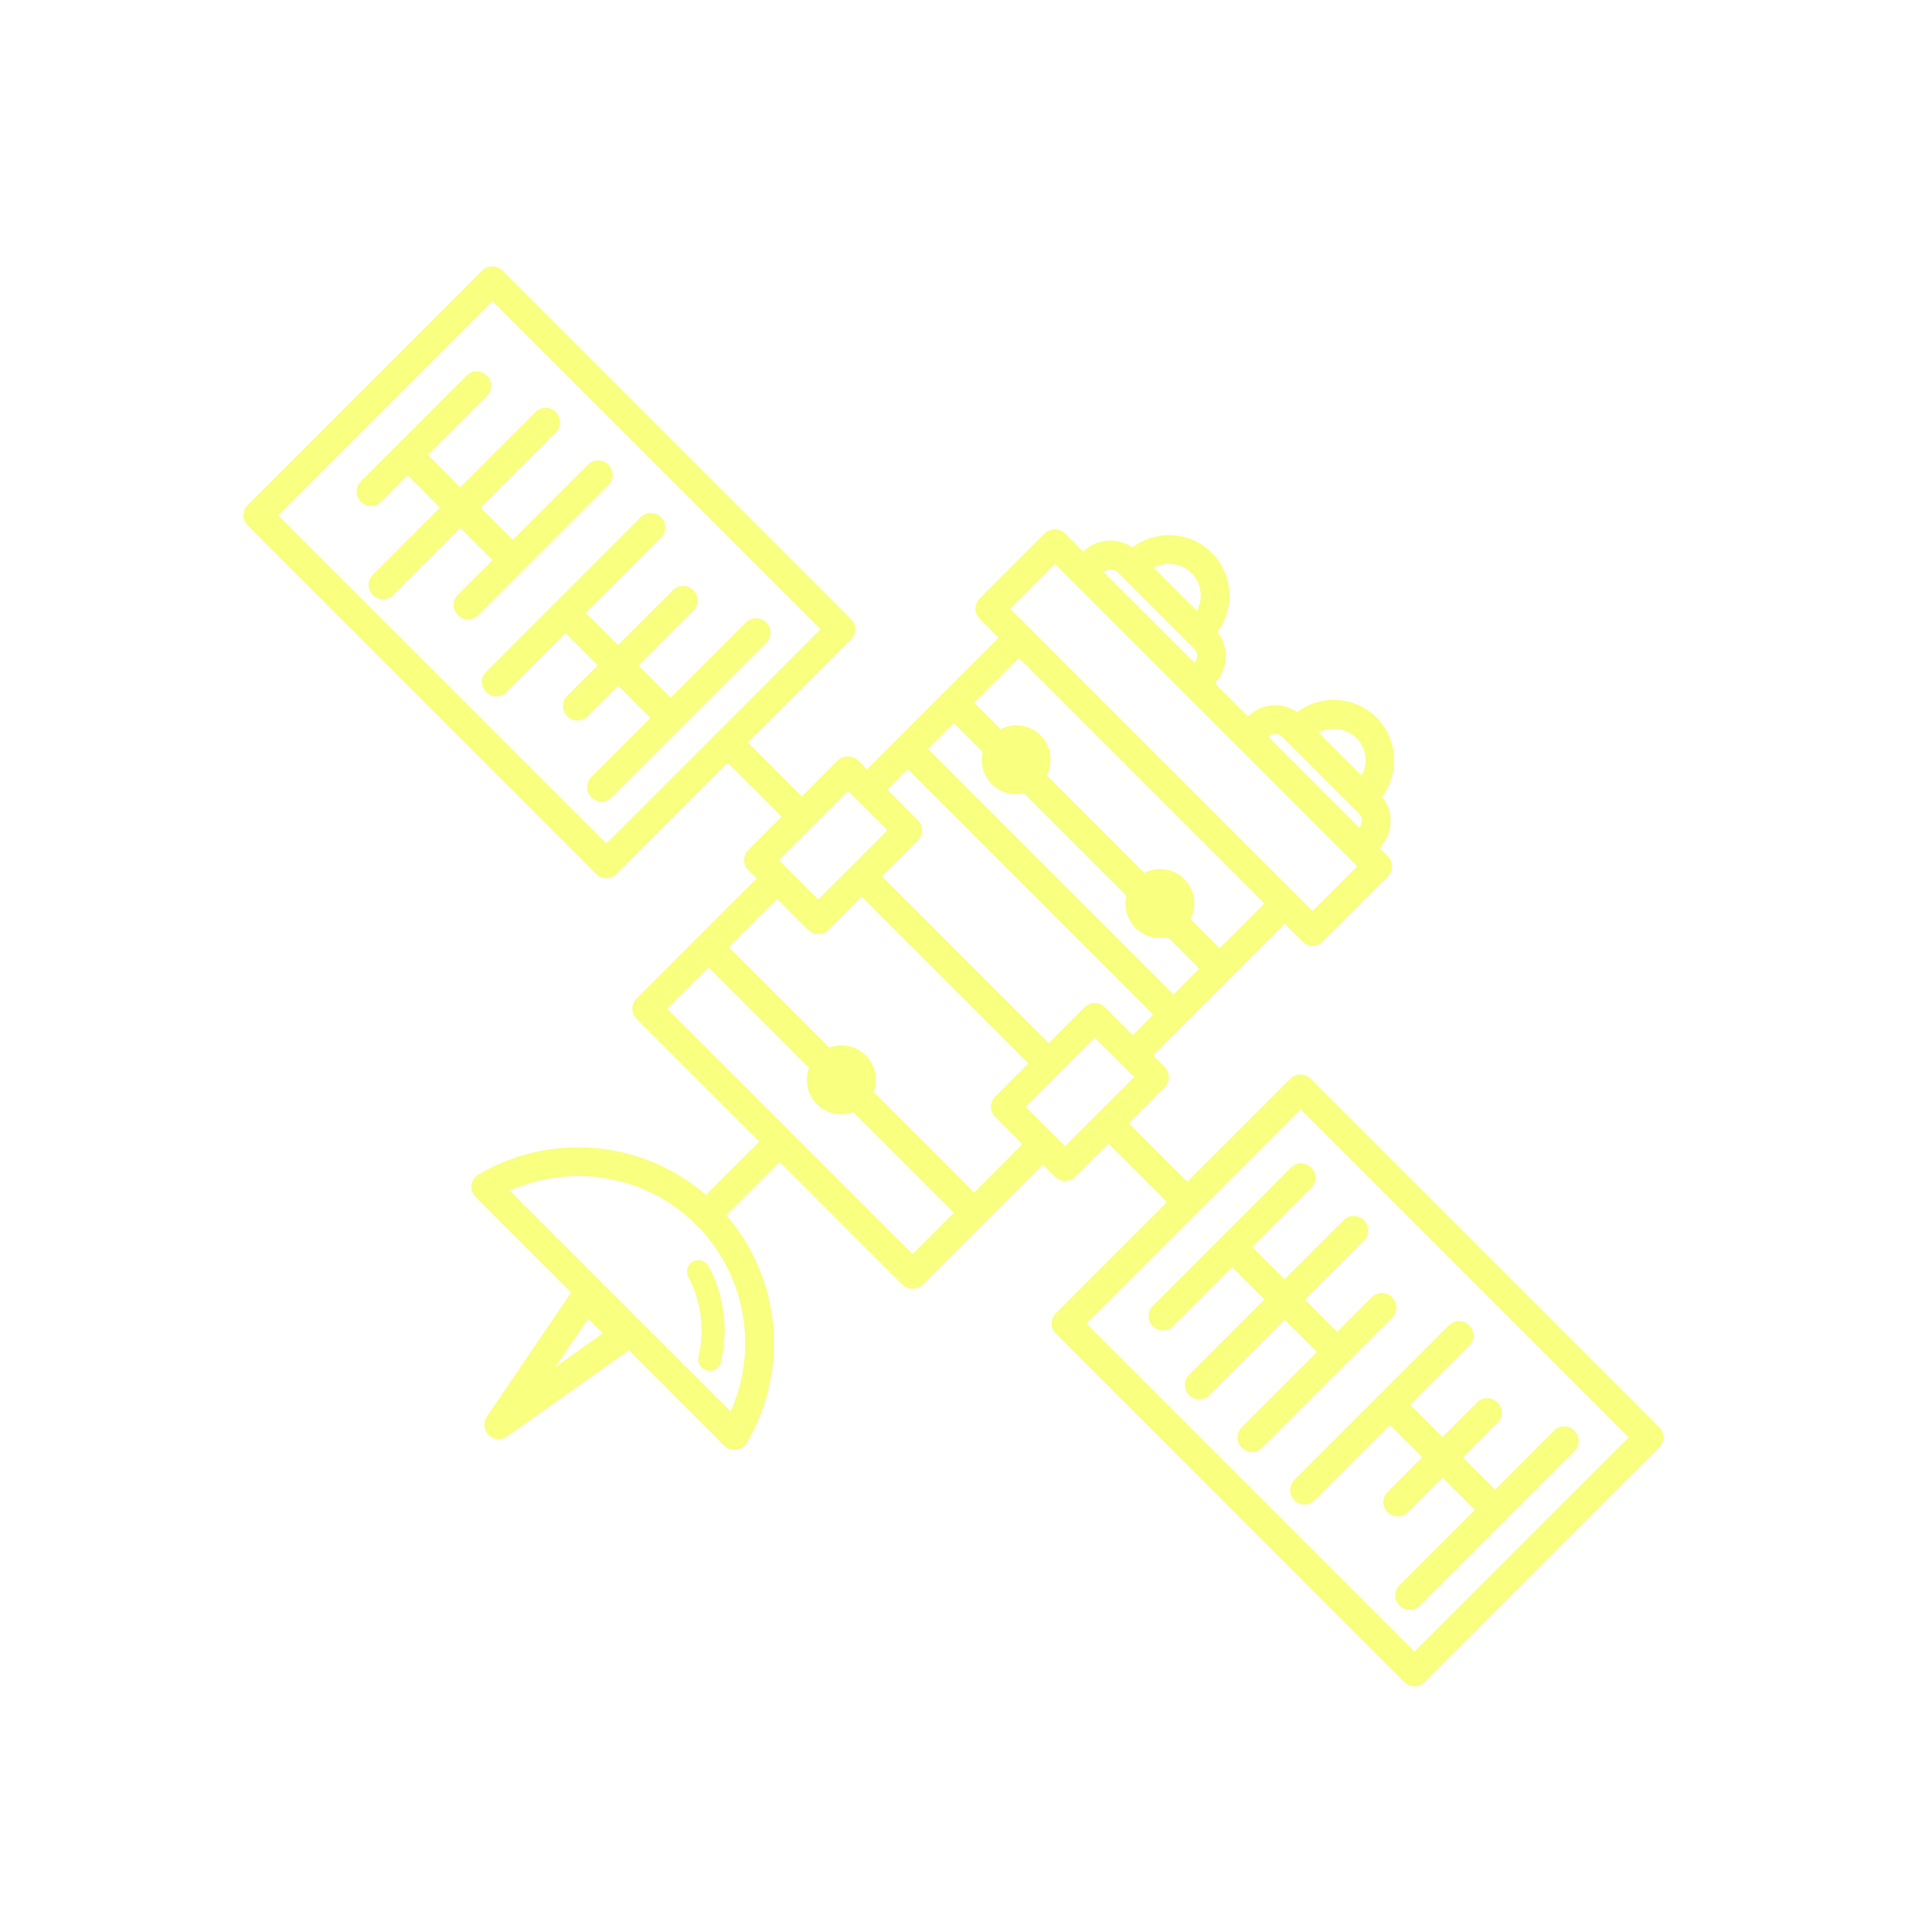
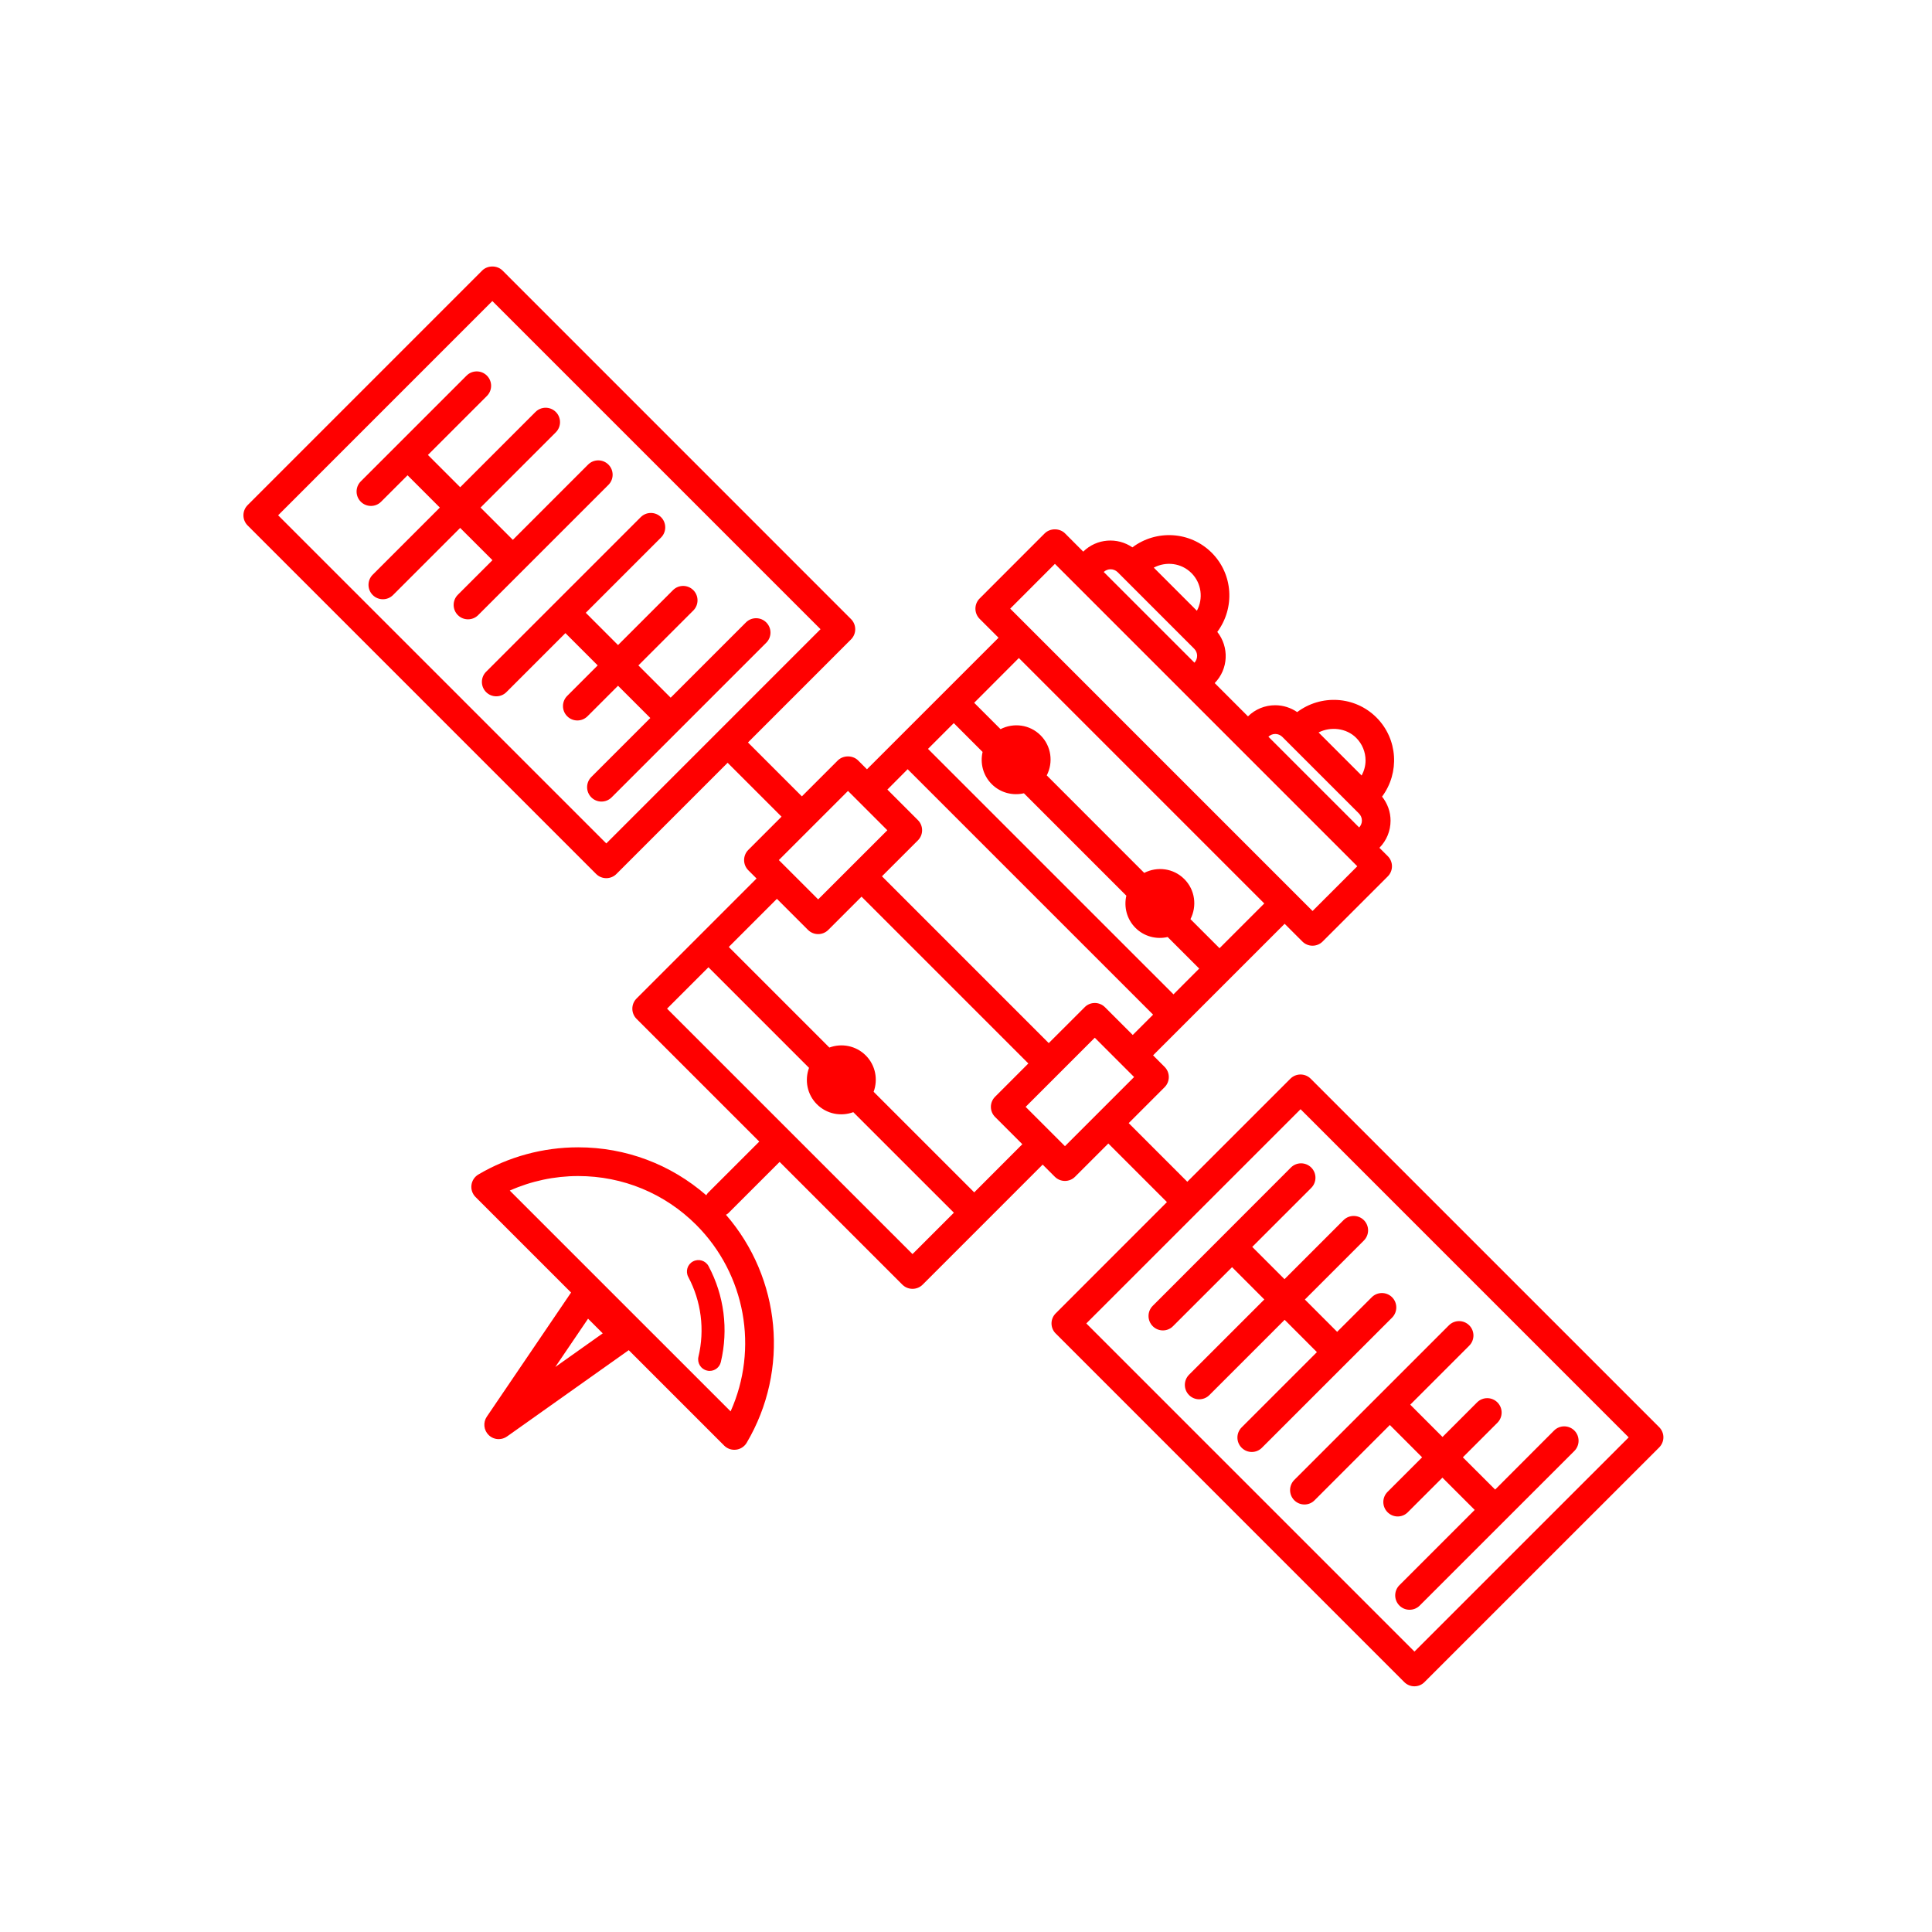
<svg xmlns="http://www.w3.org/2000/svg" version="1.1" id="Calque_1" x="0px" y="0px" width="100px" height="100px" viewBox="0 0 100 100" enable-background="new 0 0 100 100" xml:space="preserve">
-   <path fill="#F9FF7F" d="M35.625,66.095c0.672,1.261,0.859,2.728,0.527,4.128c-0.076,0.319,0.121,0.642,0.441,0.717  c0.047,0.012,0.093,0.017,0.139,0.017c0.27,0,0.514-0.185,0.578-0.458c0.4-1.684,0.174-3.446-0.635-4.963  c-0.154-0.291-0.516-0.401-0.806-0.245C35.58,65.443,35.471,65.805,35.625,66.095z" />
-   <path fill="#F9FF7F" d="M85.881,73.872L67.842,55.834c-0.291-0.291-0.762-0.291-1.053,0l-5.334,5.333l-3.034-3.034l1.858-1.859  c0.291-0.291,0.291-0.762,0-1.053l-0.596-0.597l6.81-6.809l0.917,0.917c0.146,0.146,0.336,0.218,0.525,0.218  c0.19,0,0.381-0.072,0.526-0.218l3.369-3.368c0.14-0.14,0.219-0.329,0.219-0.526c0-0.197-0.079-0.387-0.219-0.526l-0.429-0.429  c0.371-0.378,0.576-0.877,0.576-1.407c0-0.459-0.16-0.89-0.441-1.243c0.916-1.23,0.826-2.979-0.289-4.095  c-1.12-1.12-2.874-1.205-4.104-0.28c-0.334-0.229-0.727-0.355-1.14-0.355c-0.53,0-1.028,0.205-1.407,0.576l-1.722-1.723  c0.714-0.729,0.754-1.866,0.134-2.649c0.916-1.231,0.827-2.979-0.287-4.096c-1.121-1.12-2.875-1.205-4.107-0.28  c-0.778-0.535-1.85-0.462-2.545,0.221l-0.943-0.944c-0.279-0.279-0.773-0.279-1.053,0l-3.368,3.37c-0.29,0.291-0.29,0.762,0,1.053  l0.978,0.978l-6.809,6.809l-0.457-0.457c-0.279-0.279-0.773-0.279-1.053,0l-1.859,1.859l-2.79-2.79l5.333-5.334  c0.291-0.291,0.291-0.762,0-1.053l-18.037-18.04c-0.279-0.279-0.773-0.279-1.053,0L12.817,26.145c-0.29,0.291-0.29,0.762,0,1.053  l18.038,18.038c0.14,0.14,0.329,0.218,0.526,0.218c0.197,0,0.387-0.078,0.526-0.218l5.755-5.755l2.79,2.79l-1.72,1.72  c-0.29,0.291-0.29,0.762,0,1.053l0.427,0.427l-6.211,6.212c-0.291,0.291-0.291,0.762,0,1.053l6.352,6.352l-2.668,2.666  c-0.033,0.033-0.049,0.076-0.074,0.113c-1.842-1.602-4.166-2.482-6.631-2.482c-1.818,0-3.605,0.486-5.165,1.406  c-0.198,0.117-0.331,0.318-0.36,0.548c-0.029,0.229,0.05,0.457,0.213,0.62l4.943,4.943l-4.361,6.425  c-0.201,0.298-0.162,0.696,0.096,0.95c0.144,0.141,0.332,0.212,0.521,0.212c0.149,0,0.301-0.046,0.43-0.138l6.299-4.466l4.939,4.939  c0.141,0.141,0.33,0.218,0.526,0.218c0.031,0,0.063-0.002,0.094-0.006c0.228-0.028,0.431-0.162,0.548-0.36  c2.229-3.778,1.766-8.526-1.074-11.799c0.037-0.024,0.078-0.04,0.109-0.071l2.668-2.666l6.352,6.352  c0.14,0.14,0.329,0.218,0.526,0.218c0.197,0,0.387-0.078,0.526-0.218l6.211-6.212l0.628,0.627c0.146,0.146,0.336,0.218,0.525,0.218  s0.381-0.072,0.525-0.218l1.721-1.72l3.033,3.033l-5.754,5.756c-0.141,0.14-0.219,0.328-0.219,0.525s0.078,0.387,0.219,0.525  l18.037,18.039c0.141,0.141,0.33,0.219,0.526,0.219c0.197,0,0.388-0.078,0.526-0.219l12.143-12.142  c0.139-0.14,0.219-0.329,0.219-0.526C86.098,74.202,86.02,74.012,85.881,73.872z M31.382,43.656L14.396,26.671l11.088-11.089  L42.47,32.567L31.382,43.656z M28.742,70.755l1.696-2.5l0.759,0.759L28.742,70.755z M37.816,73.053l-11.43-11.429  c1.109-0.494,2.316-0.752,3.541-0.752c2.309,0,4.479,0.897,6.11,2.528C38.596,65.96,39.269,69.809,37.816,73.053z M70.195,38.19  c0.313,0.313,0.486,0.729,0.486,1.172c0,0.277-0.076,0.541-0.203,0.779l-2.229-2.229C68.873,37.595,69.688,37.682,70.195,38.19z   M66.006,37.99c0.141,0,0.271,0.055,0.37,0.154l3.963,3.963c0.099,0.098,0.153,0.229,0.153,0.368c0,0.133-0.053,0.257-0.143,0.354  l-4.697-4.697C65.75,38.043,65.873,37.99,66.006,37.99z M61.67,29.663c0.527,0.527,0.616,1.323,0.281,1.95l-2.232-2.232  C60.348,29.048,61.143,29.134,61.67,29.663z M57.85,29.616l3.961,3.962c0.199,0.199,0.201,0.518,0.013,0.723l-4.696-4.696  C57.33,29.417,57.648,29.418,57.85,29.616z M54.602,29.186l15.651,15.652l-2.315,2.315l-15.651-15.65L54.602,29.186z M52.736,34.059  l12.703,12.704l-2.316,2.316l-1.505-1.505c0.344-0.672,0.243-1.513-0.319-2.074c-0.562-0.563-1.402-0.664-2.074-0.319l-5.045-5.047  c0.344-0.672,0.241-1.512-0.32-2.074c-0.562-0.562-1.401-0.663-2.073-0.319l-1.365-1.365L52.736,34.059z M49.367,37.428l1.492,1.493  c-0.135,0.58,0.021,1.214,0.473,1.666c0.452,0.453,1.086,0.606,1.666,0.473l5.301,5.301c-0.134,0.581,0.021,1.214,0.473,1.666  c0.453,0.452,1.086,0.606,1.666,0.473l1.633,1.633l-1.332,1.334L48.033,38.762L49.367,37.428z M46.98,39.814l12.704,12.704  L58.63,53.57l-1.438-1.438c-0.141-0.14-0.33-0.218-0.526-0.218c-0.197,0-0.388,0.078-0.524,0.218l-1.861,1.859l-8.633-8.634  l1.859-1.858c0.141-0.14,0.219-0.329,0.219-0.526c0-0.197-0.078-0.387-0.219-0.526l-1.578-1.579L46.98,39.814z M43.892,40.938  l2.036,2.036l-3.58,3.578l-2.035-2.035L43.892,40.938z M47.231,64.911L34.527,52.208l2.142-2.142l5.206,5.206  c-0.234,0.636-0.102,1.375,0.408,1.884c0.51,0.51,1.249,0.643,1.883,0.409l5.207,5.205L47.231,64.911z M50.426,61.717l-5.207-5.206  c0.234-0.634,0.101-1.372-0.408-1.882c-0.51-0.51-1.248-0.643-1.883-0.408l-5.206-5.207l2.491-2.491l1.608,1.608  c0.146,0.146,0.336,0.218,0.526,0.218s0.381-0.072,0.526-0.218l1.72-1.72l8.634,8.634l-1.72,1.721  c-0.14,0.139-0.219,0.328-0.219,0.525s0.079,0.387,0.219,0.525l1.408,1.408L50.426,61.717z M55.122,59.326l-2.035-2.035l3.579-3.579  l2.035,2.035L55.122,59.326z M73.212,85.486L56.227,68.501l11.09-11.088l16.984,16.985L73.212,85.486z" />
-   <path fill="#F9FF7F" d="M59.665,67.59c-0.29,0.291-0.29,0.762,0,1.053c0.146,0.146,0.336,0.219,0.526,0.219  c0.189,0,0.381-0.072,0.525-0.219l3.055-3.054l1.67,1.671l-3.896,3.896c-0.29,0.291-0.29,0.762,0,1.053  c0.146,0.146,0.336,0.218,0.525,0.218c0.191,0,0.382-0.071,0.527-0.218l3.896-3.896l1.67,1.672l-3.896,3.895  c-0.291,0.291-0.291,0.762,0,1.053c0.146,0.146,0.336,0.219,0.526,0.219s0.381-0.072,0.526-0.219l6.738-6.736  c0.289-0.291,0.289-0.762,0-1.053c-0.291-0.291-0.763-0.291-1.054,0l-1.791,1.789l-1.67-1.671l3.054-3.054  c0.291-0.291,0.291-0.762,0-1.053s-0.763-0.291-1.054,0l-3.053,3.054l-1.671-1.671l3.054-3.053c0.29-0.291,0.29-0.762,0-1.053  c-0.291-0.291-0.763-0.291-1.054,0L59.665,67.59z" />
-   <path fill="#F9FF7F" d="M66.992,77.654c0.146,0.146,0.336,0.218,0.527,0.218c0.188,0,0.381-0.072,0.524-0.218l3.896-3.896  l1.67,1.672l-1.789,1.789c-0.291,0.291-0.291,0.762,0,1.053c0.146,0.146,0.336,0.219,0.525,0.219c0.19,0,0.381-0.072,0.526-0.219  l1.79-1.789l1.671,1.67l-3.896,3.896c-0.291,0.291-0.291,0.763,0,1.054c0.145,0.146,0.336,0.217,0.524,0.217  c0.19,0,0.381-0.071,0.526-0.217L81.49,75.1c0.289-0.291,0.289-0.763,0-1.054c-0.291-0.291-0.762-0.291-1.053,0L77.389,77.1  l-1.672-1.67l1.789-1.789c0.291-0.291,0.291-0.763,0-1.054s-0.762-0.291-1.053,0l-1.789,1.79l-1.67-1.671l3.053-3.054  c0.291-0.291,0.291-0.762,0-1.053s-0.762-0.291-1.053,0l-8.002,8.002C66.702,76.893,66.702,77.363,66.992,77.654z" />
-   <path fill="#F9FF7F" d="M39.662,32.217c-0.291-0.291-0.762-0.291-1.053,0l-3.895,3.895l-1.671-1.67l2.843-2.843  c0.29-0.291,0.29-0.762,0-1.053c-0.291-0.291-0.762-0.291-1.053,0l-2.844,2.843l-1.67-1.671l3.896-3.896  c0.29-0.291,0.29-0.762,0-1.053c-0.291-0.291-0.762-0.291-1.053,0l-8.001,8.001c-0.291,0.291-0.291,0.762,0,1.053  c0.145,0.146,0.336,0.218,0.525,0.218c0.191,0,0.381-0.072,0.527-0.218l3.053-3.053l1.67,1.671l-1.578,1.579  c-0.291,0.291-0.291,0.762,0,1.053c0.145,0.146,0.336,0.218,0.525,0.218c0.191,0,0.381-0.072,0.527-0.218l1.579-1.579l1.671,1.67  l-3.054,3.054c-0.29,0.291-0.29,0.762,0,1.053c0.146,0.146,0.336,0.218,0.526,0.218s0.381-0.072,0.526-0.218l8.001-8.001  C39.953,32.979,39.953,32.508,39.662,32.217z" />
-   <path fill="#F9FF7F" d="M31.492,24.047c-0.291-0.291-0.762-0.291-1.053,0l-3.895,3.895l-1.671-1.67l3.896-3.896  c0.29-0.291,0.29-0.762,0-1.053c-0.291-0.291-0.762-0.291-1.053,0l-3.896,3.896l-1.671-1.671l3.053-3.053  c0.291-0.291,0.291-0.762,0-1.053s-0.762-0.291-1.053,0l-5.475,5.474c-0.29,0.291-0.29,0.762,0,1.053  c0.146,0.146,0.336,0.218,0.527,0.218c0.189,0,0.381-0.072,0.525-0.218l1.369-1.368l1.671,1.671l-3.474,3.474  c-0.291,0.291-0.291,0.762,0,1.053c0.145,0.146,0.336,0.218,0.525,0.218c0.191,0,0.381-0.072,0.527-0.218l3.474-3.474l1.671,1.67  l-1.791,1.79c-0.29,0.291-0.29,0.762,0,1.053c0.146,0.146,0.336,0.218,0.527,0.218c0.189,0,0.381-0.072,0.525-0.218l6.738-6.737  C31.783,24.809,31.783,24.338,31.492,24.047z" />
+   <path fill="#FF0000" d="M35.625,66.095c0.672,1.261,0.859,2.729,0.527,4.128c-0.076,0.319,0.121,0.643,0.441,0.717  c0.047,0.013,0.093,0.018,0.139,0.018c0.27,0,0.514-0.186,0.578-0.458c0.4-1.685,0.174-3.446-0.635-4.963  c-0.154-0.291-0.516-0.401-0.806-0.245C35.58,65.443,35.471,65.805,35.625,66.095z" />
+   <path fill="#FF0000" d="M85.881,73.872L67.842,55.834c-0.291-0.291-0.762-0.291-1.053,0l-5.334,5.333l-3.034-3.034l1.858-1.859  c0.291-0.291,0.291-0.762,0-1.053l-0.596-0.597l6.81-6.809l0.917,0.917c0.146,0.146,0.336,0.218,0.525,0.218  s0.381-0.072,0.525-0.218l3.369-3.368c0.141-0.14,0.219-0.329,0.219-0.526c0-0.197-0.078-0.387-0.219-0.526l-0.43-0.429  c0.371-0.378,0.576-0.877,0.576-1.407c0-0.459-0.16-0.89-0.44-1.243c0.916-1.23,0.825-2.979-0.289-4.095  c-1.12-1.12-2.874-1.205-4.104-0.28c-0.334-0.229-0.727-0.355-1.14-0.355c-0.53,0-1.028,0.205-1.407,0.576l-1.722-1.723  c0.714-0.729,0.754-1.866,0.134-2.649c0.916-1.231,0.827-2.979-0.287-4.096c-1.121-1.12-2.875-1.205-4.107-0.28  c-0.777-0.535-1.85-0.462-2.545,0.221l-0.942-0.944c-0.278-0.279-0.772-0.279-1.053,0l-3.368,3.37c-0.29,0.291-0.29,0.762,0,1.053  l0.979,0.978l-6.81,6.809l-0.457-0.457c-0.279-0.279-0.773-0.279-1.053,0l-1.859,1.859l-2.79-2.79l5.333-5.334  c0.291-0.291,0.291-0.762,0-1.053l-18.037-18.04c-0.279-0.279-0.773-0.279-1.053,0L12.817,26.145c-0.29,0.291-0.29,0.762,0,1.053  l18.038,18.038c0.14,0.14,0.329,0.218,0.526,0.218c0.197,0,0.387-0.078,0.526-0.218l5.755-5.755l2.79,2.79l-1.72,1.72  c-0.29,0.291-0.29,0.762,0,1.053l0.427,0.427l-6.211,6.212c-0.291,0.291-0.291,0.762,0,1.053l6.352,6.352l-2.668,2.666  c-0.033,0.033-0.049,0.076-0.074,0.113c-1.842-1.602-4.166-2.482-6.631-2.482c-1.818,0-3.605,0.486-5.165,1.406  c-0.198,0.117-0.331,0.318-0.36,0.548c-0.029,0.229,0.05,0.457,0.213,0.62l4.943,4.943l-4.361,6.425  c-0.201,0.298-0.162,0.696,0.096,0.95c0.144,0.141,0.332,0.212,0.521,0.212c0.149,0,0.301-0.046,0.43-0.138l6.299-4.467l4.939,4.939  c0.141,0.141,0.33,0.218,0.526,0.218c0.031,0,0.063-0.002,0.094-0.006c0.228-0.028,0.431-0.162,0.548-0.36  c2.229-3.777,1.766-8.525-1.074-11.799c0.037-0.023,0.078-0.04,0.109-0.07l2.668-2.666l6.352,6.352  c0.14,0.14,0.329,0.218,0.526,0.218c0.197,0,0.387-0.078,0.526-0.218l6.211-6.212l0.628,0.627c0.146,0.146,0.336,0.218,0.525,0.218  s0.381-0.072,0.525-0.218l1.721-1.72l3.033,3.033l-5.754,5.756c-0.142,0.14-0.22,0.328-0.22,0.524c0,0.197,0.078,0.388,0.22,0.524  l18.037,18.039c0.141,0.142,0.33,0.22,0.525,0.22c0.197,0,0.389-0.078,0.525-0.22l12.144-12.142c0.14-0.14,0.22-0.329,0.22-0.526  C86.098,74.202,86.02,74.012,85.881,73.872z M31.382,43.656L14.396,26.671l11.088-11.089L42.47,32.567L31.382,43.656z   M28.742,70.755l1.696-2.5l0.759,0.759L28.742,70.755z M37.816,73.053l-11.43-11.429c1.109-0.494,2.316-0.752,3.541-0.752  c2.309,0,4.479,0.897,6.11,2.528C38.596,65.96,39.269,69.809,37.816,73.053z M70.195,38.19c0.312,0.313,0.486,0.729,0.486,1.172  c0,0.277-0.076,0.541-0.203,0.779l-2.229-2.229C68.873,37.595,69.688,37.682,70.195,38.19z M66.006,37.99  c0.141,0,0.271,0.055,0.37,0.154l3.963,3.963c0.099,0.098,0.153,0.229,0.153,0.368c0,0.133-0.053,0.257-0.143,0.354l-4.697-4.697  C65.75,38.043,65.873,37.99,66.006,37.99z M61.67,29.663c0.527,0.527,0.616,1.323,0.281,1.95l-2.232-2.232  C60.348,29.048,61.143,29.134,61.67,29.663z M57.85,29.616l3.961,3.962c0.199,0.199,0.201,0.518,0.014,0.723l-4.696-4.696  C57.33,29.417,57.648,29.418,57.85,29.616z M54.602,29.186l15.651,15.652l-2.315,2.315l-15.65-15.65L54.602,29.186z M52.736,34.059  l12.703,12.704l-2.316,2.316l-1.505-1.505c0.344-0.672,0.243-1.513-0.319-2.074c-0.562-0.563-1.402-0.664-2.074-0.319l-5.045-5.047  c0.344-0.672,0.241-1.512-0.32-2.074s-1.4-0.663-2.072-0.319l-1.365-1.365L52.736,34.059z M49.367,37.428l1.492,1.493  c-0.135,0.58,0.021,1.214,0.473,1.666c0.452,0.453,1.086,0.606,1.666,0.473l5.301,5.301c-0.134,0.581,0.021,1.214,0.473,1.666  c0.453,0.452,1.086,0.606,1.666,0.473l1.633,1.633l-1.332,1.334L48.033,38.762L49.367,37.428z M46.98,39.814l12.704,12.704  L58.63,53.57l-1.438-1.438c-0.141-0.14-0.33-0.218-0.525-0.218c-0.197,0-0.389,0.078-0.523,0.218l-1.861,1.859l-8.633-8.634  l1.859-1.858c0.141-0.14,0.219-0.329,0.219-0.526c0-0.197-0.078-0.387-0.219-0.526l-1.578-1.579L46.98,39.814z M43.892,40.938  l2.036,2.036l-3.58,3.578l-2.035-2.035L43.892,40.938z M47.231,64.911L34.527,52.208l2.142-2.142l5.206,5.206  c-0.234,0.637-0.102,1.375,0.408,1.885c0.51,0.51,1.249,0.643,1.883,0.408l5.207,5.205L47.231,64.911z M50.426,61.717l-5.207-5.206  c0.234-0.634,0.101-1.372-0.408-1.882c-0.51-0.51-1.248-0.643-1.883-0.408l-5.206-5.207l2.491-2.491l1.608,1.608  c0.146,0.146,0.336,0.218,0.526,0.218s0.381-0.072,0.526-0.218l1.72-1.72l8.634,8.634l-1.72,1.721  c-0.14,0.139-0.219,0.328-0.219,0.525s0.079,0.387,0.219,0.525l1.408,1.408L50.426,61.717z M55.122,59.326l-2.035-2.035l3.579-3.579  l2.035,2.035L55.122,59.326z M73.212,85.486L56.227,68.501l11.09-11.088l16.984,16.985L73.212,85.486z" />
+   <path fill="#FF0000" d="M59.665,67.59c-0.29,0.291-0.29,0.762,0,1.053c0.146,0.146,0.336,0.219,0.526,0.219  c0.188,0,0.381-0.071,0.524-0.219l3.056-3.054l1.67,1.671l-3.896,3.896c-0.29,0.291-0.29,0.762,0,1.053  c0.146,0.146,0.336,0.218,0.525,0.218c0.191,0,0.382-0.071,0.527-0.218l3.896-3.896l1.67,1.672l-3.896,3.896  c-0.291,0.291-0.291,0.763,0,1.054c0.146,0.146,0.336,0.219,0.525,0.219s0.381-0.072,0.525-0.219l6.738-6.736  c0.289-0.291,0.289-0.762,0-1.053c-0.291-0.291-0.763-0.291-1.054,0l-1.791,1.789l-1.67-1.672l3.054-3.054  c0.291-0.291,0.291-0.763,0-1.054c-0.291-0.29-0.763-0.29-1.054,0l-3.054,3.055l-1.67-1.671l3.054-3.054  c0.29-0.291,0.29-0.762,0-1.053c-0.291-0.291-0.763-0.291-1.054,0L59.665,67.59z" />
+   <path fill="#FF0000" d="M66.992,77.654c0.146,0.146,0.336,0.218,0.527,0.218c0.188,0,0.381-0.072,0.523-0.218l3.896-3.896  l1.67,1.672l-1.789,1.789c-0.291,0.291-0.291,0.762,0,1.053c0.146,0.146,0.336,0.22,0.525,0.22s0.381-0.072,0.525-0.22l1.79-1.789  l1.671,1.67l-3.896,3.896c-0.291,0.291-0.291,0.764,0,1.055c0.146,0.146,0.336,0.217,0.524,0.217c0.19,0,0.381-0.071,0.526-0.217  L81.49,75.1c0.289-0.291,0.289-0.763,0-1.054c-0.291-0.291-0.762-0.291-1.053,0L77.389,77.1l-1.672-1.67l1.789-1.789  c0.291-0.291,0.291-0.763,0-1.054s-0.762-0.291-1.053,0l-1.789,1.79l-1.67-1.671l3.053-3.054c0.291-0.291,0.291-0.762,0-1.053  s-0.762-0.291-1.053,0l-8.002,8.002C66.702,76.893,66.702,77.363,66.992,77.654z" />
+   <path fill="#FF0000" d="M39.662,32.217c-0.291-0.291-0.762-0.291-1.053,0l-3.895,3.895l-1.671-1.67l2.843-2.843  c0.29-0.291,0.29-0.762,0-1.053c-0.291-0.291-0.762-0.291-1.053,0l-2.844,2.843l-1.67-1.671l3.896-3.896  c0.29-0.291,0.29-0.762,0-1.053c-0.291-0.291-0.762-0.291-1.053,0l-8.001,8.001c-0.291,0.291-0.291,0.762,0,1.053  c0.145,0.146,0.336,0.218,0.525,0.218c0.191,0,0.381-0.072,0.527-0.218l3.053-3.053l1.67,1.671l-1.578,1.579  c-0.291,0.291-0.291,0.762,0,1.053c0.145,0.146,0.336,0.218,0.525,0.218c0.191,0,0.381-0.072,0.527-0.218l1.579-1.579l1.671,1.67  l-3.054,3.054c-0.29,0.291-0.29,0.762,0,1.053c0.146,0.146,0.336,0.218,0.526,0.218s0.381-0.072,0.526-0.218l8.001-8.001  C39.953,32.979,39.953,32.508,39.662,32.217z" />
+   <path fill="#FF0000" d="M31.492,24.047c-0.291-0.291-0.762-0.291-1.053,0l-3.895,3.895l-1.671-1.67l3.896-3.896  c0.29-0.291,0.29-0.762,0-1.053c-0.291-0.291-0.762-0.291-1.053,0l-3.896,3.896l-1.671-1.671l3.053-3.053  c0.291-0.291,0.291-0.762,0-1.053s-0.762-0.291-1.053,0l-5.475,5.474c-0.29,0.291-0.29,0.762,0,1.053  c0.146,0.146,0.336,0.218,0.527,0.218c0.189,0,0.381-0.072,0.525-0.218l1.369-1.368l1.671,1.671l-3.474,3.474  c-0.291,0.291-0.291,0.762,0,1.053c0.145,0.146,0.336,0.218,0.525,0.218c0.191,0,0.381-0.072,0.527-0.218l3.474-3.474l1.671,1.67  l-1.791,1.79c-0.29,0.291-0.29,0.762,0,1.053c0.146,0.146,0.336,0.218,0.527,0.218c0.189,0,0.381-0.072,0.525-0.218l6.738-6.737  C31.783,24.809,31.783,24.338,31.492,24.047z" />
</svg>
